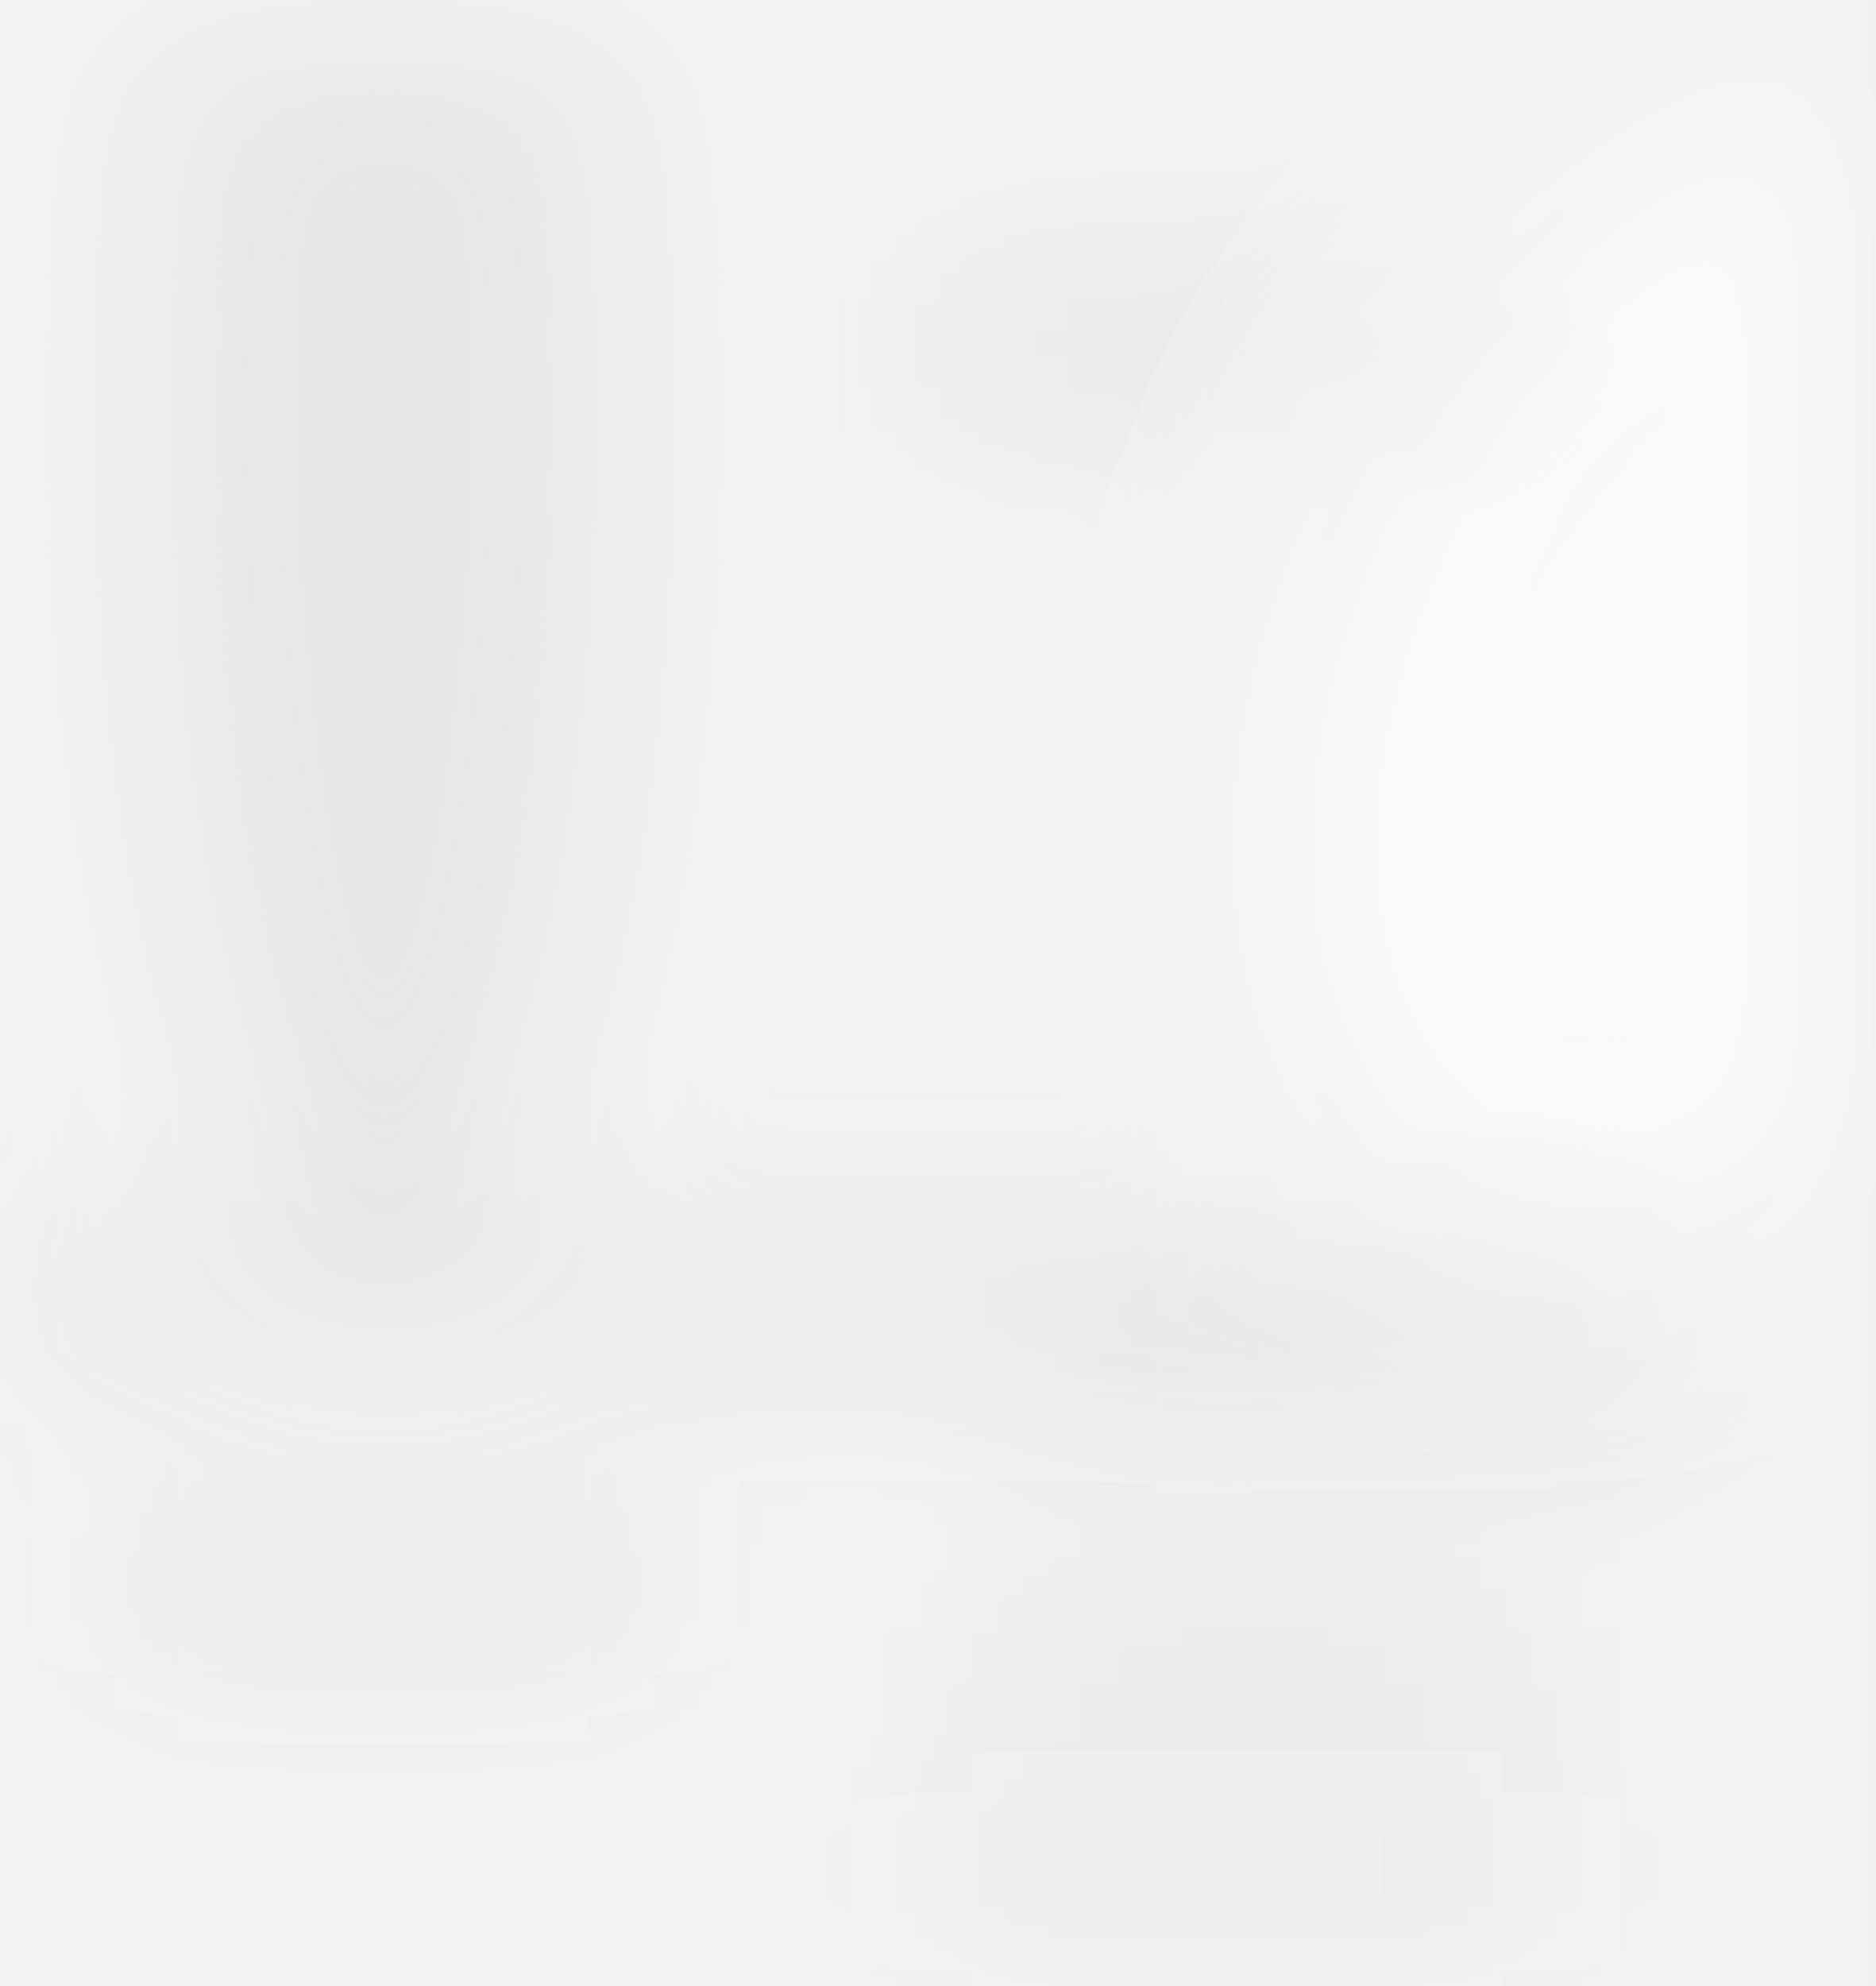
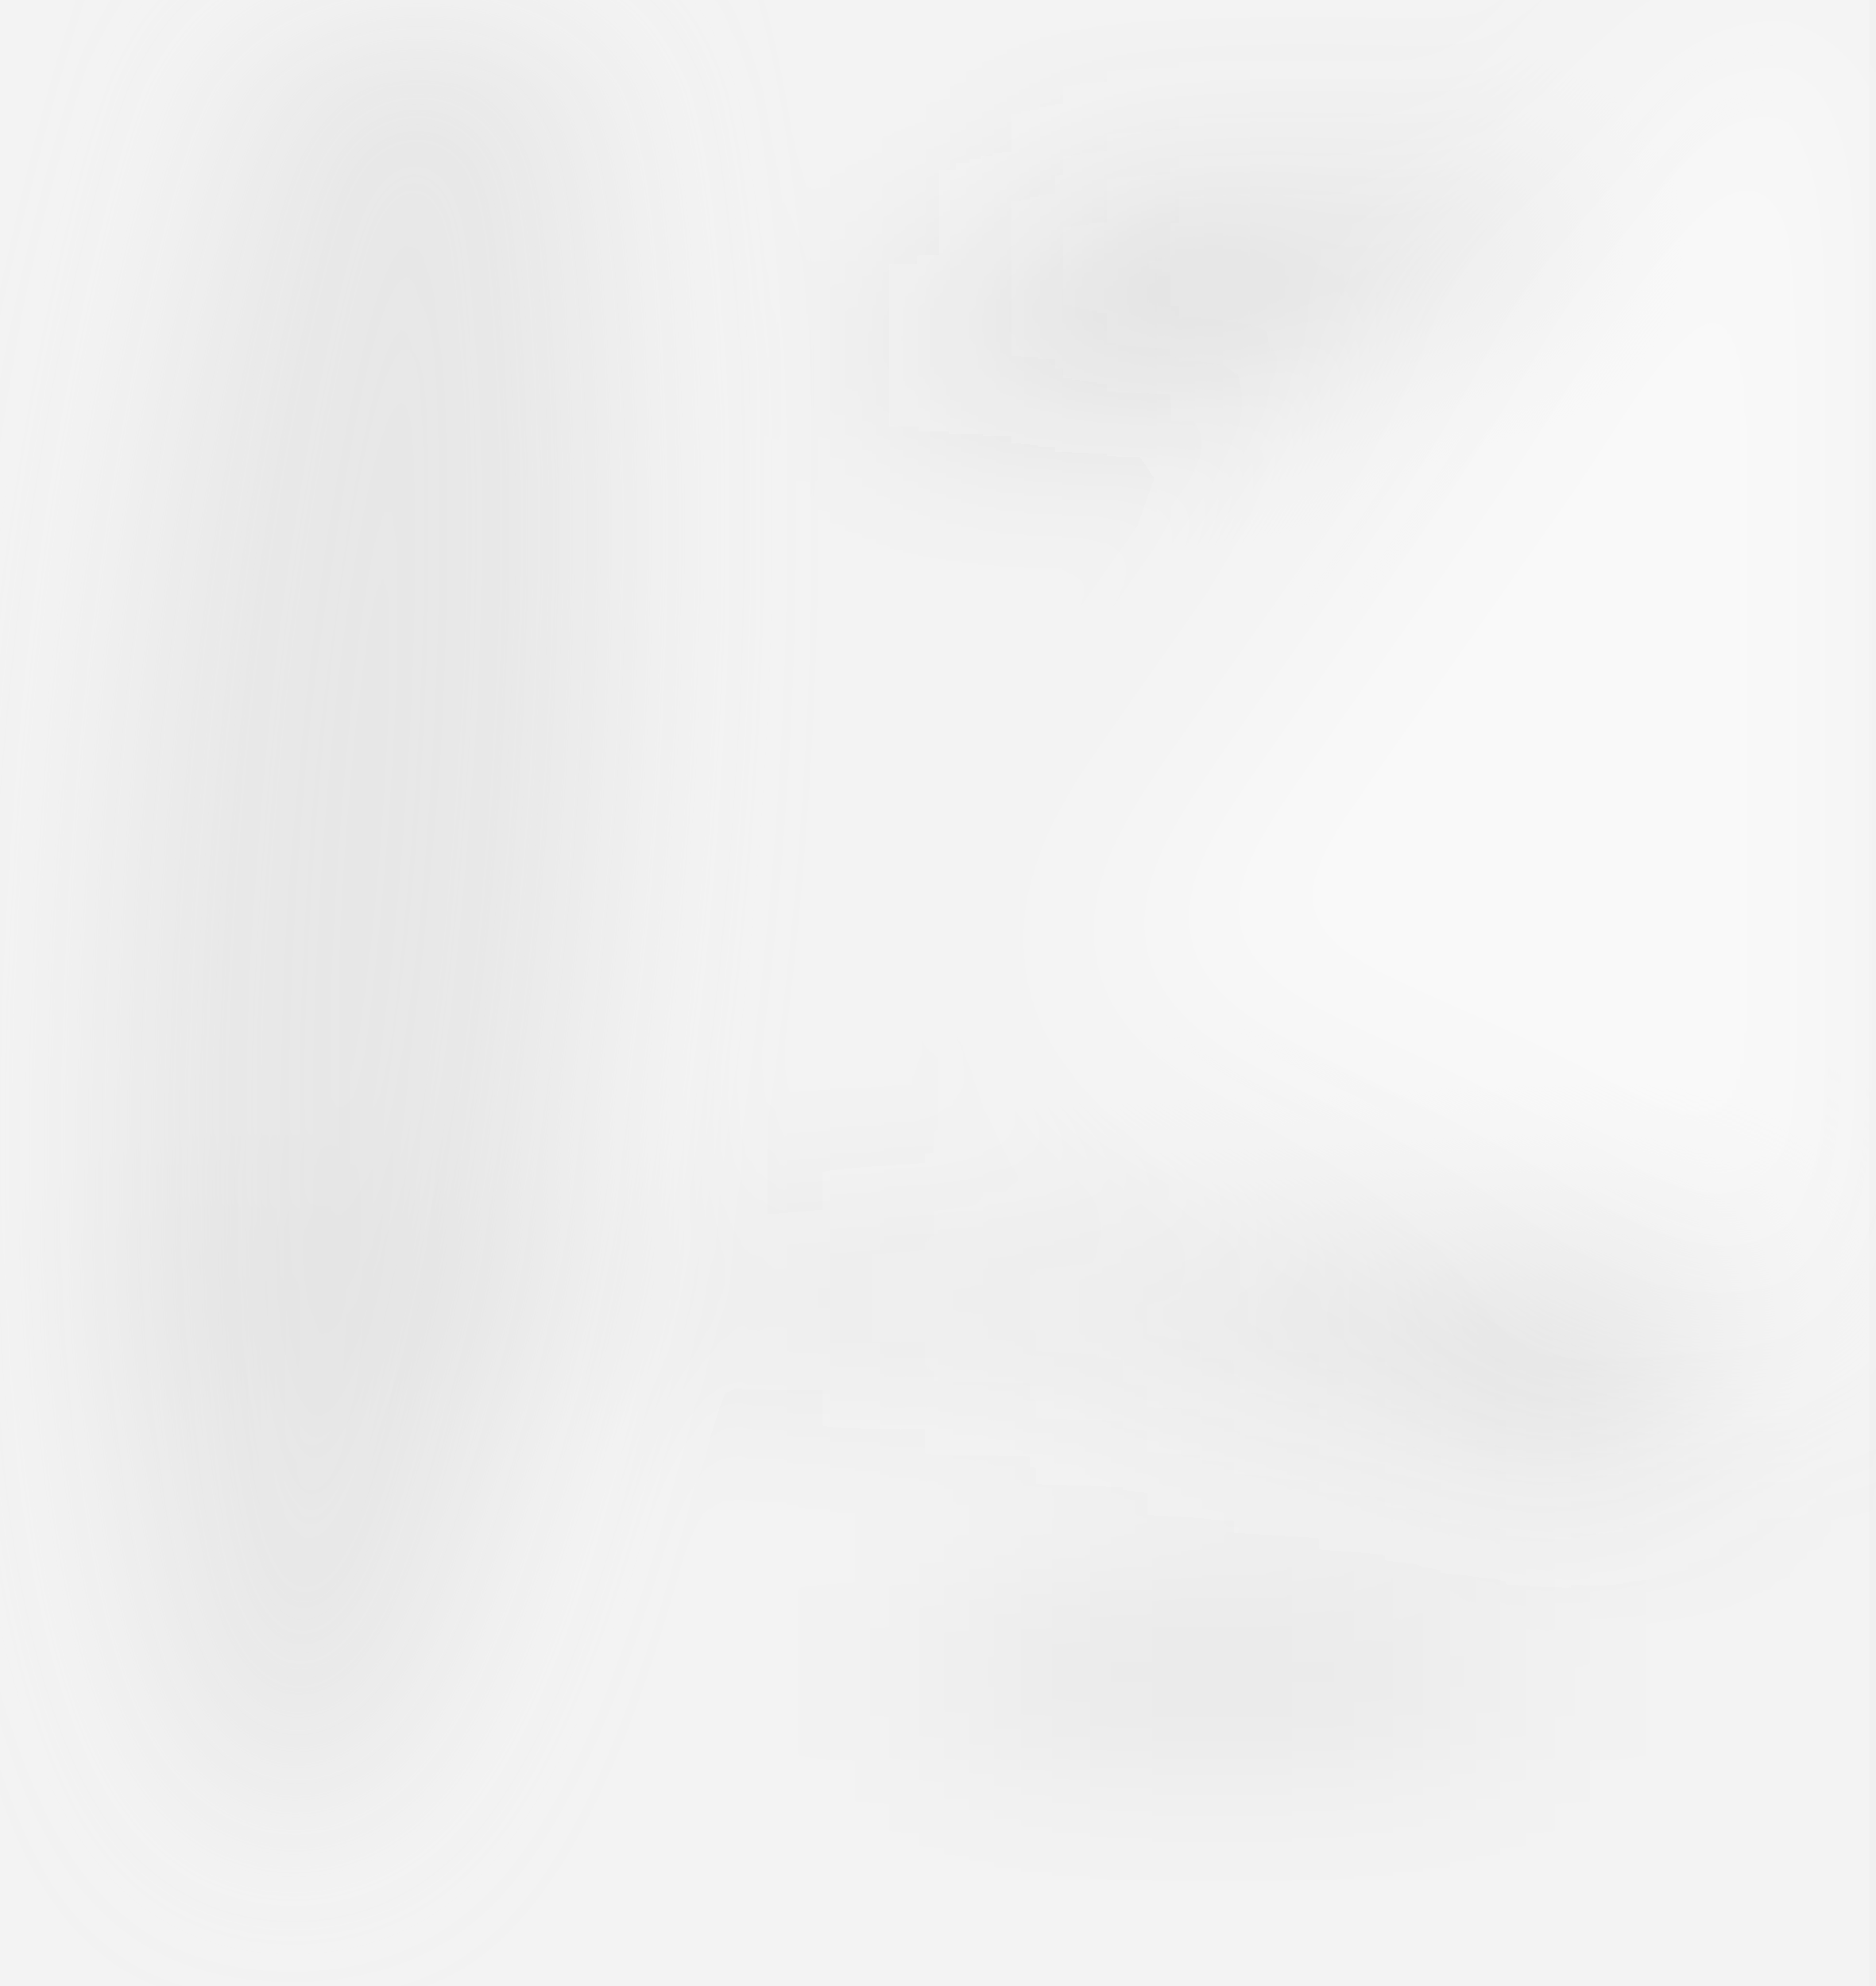
- <svg xmlns="http://www.w3.org/2000/svg" viewBox="0 0 1700 1800">
+ <svg xmlns="http://www.w3.org/2000/svg" viewBox="0 0 1200 1271">
  <filter id="b">
    <feGaussianBlur stdDeviation="12" />
  </filter>
-   <path fill="#f3f3f3" d="M0 0h1694v1800H0z" />
-   <g filter="url(#b)" transform="translate(3.5 3.5) scale(7.03125)" fill-opacity=".5">
-     <ellipse fill="#909090" cx="74" cy="166" rx="147" ry="2" />
-     <path fill="#1c1c1c" d="M121 43h74v2h-74z" />
-     <ellipse fill="#dedede" cx="49" cy="53" rx="32" ry="113" />
-     <ellipse fill="#fff" rx="1" ry="1" transform="rotate(-60.3 185 -151.9) scale(84.40553 57.141)" />
-     <path fill="#3c3c3c" d="M133 175h83v2h-83z" />
-     <ellipse fill="#151515" cx="161" cy="215" rx="40" ry="1" />
-     <path fill="#767676" d="M118 241h82v2h-82z" />
-     <path fill="#7d7d7d" d="M16 202h66v3H16z" />
+   <path fill="#f3f3f3" d="M0 0h1196v1271H0z" />
+   <g filter="url(#b)" transform="translate(2.5 2.5) scale(4.96484)" fill-opacity=".5">
+     <ellipse fill="#ddd" rx="1" ry="1" transform="matrix(-29.44042 -2.35082 10.17334 -127.4057 46.4 106.6)" />
+     <path fill="#474747" d="M116 43h53v3h-53z" />
+     <path fill="#898989" d="M228.7 161.3l-110.5 4.2-27.6 2.9 131.3-3.7z" />
+     <path fill="#8b8b8b" d="M214.5 175.4l-23 8.8 36.3-2.6-96.5-6z" />
+     <ellipse fill="#161616" cx="157" cy="215" rx="40" ry="1" />
+     <path fill="#272727" d="M11 166h103v1H11z" />
+     <path fill="#fff" d="M140 125l99-141 17 193z" />
+     <path fill="#818181" d="M136 29h64v4h-64z" />
  </g>
</svg>
